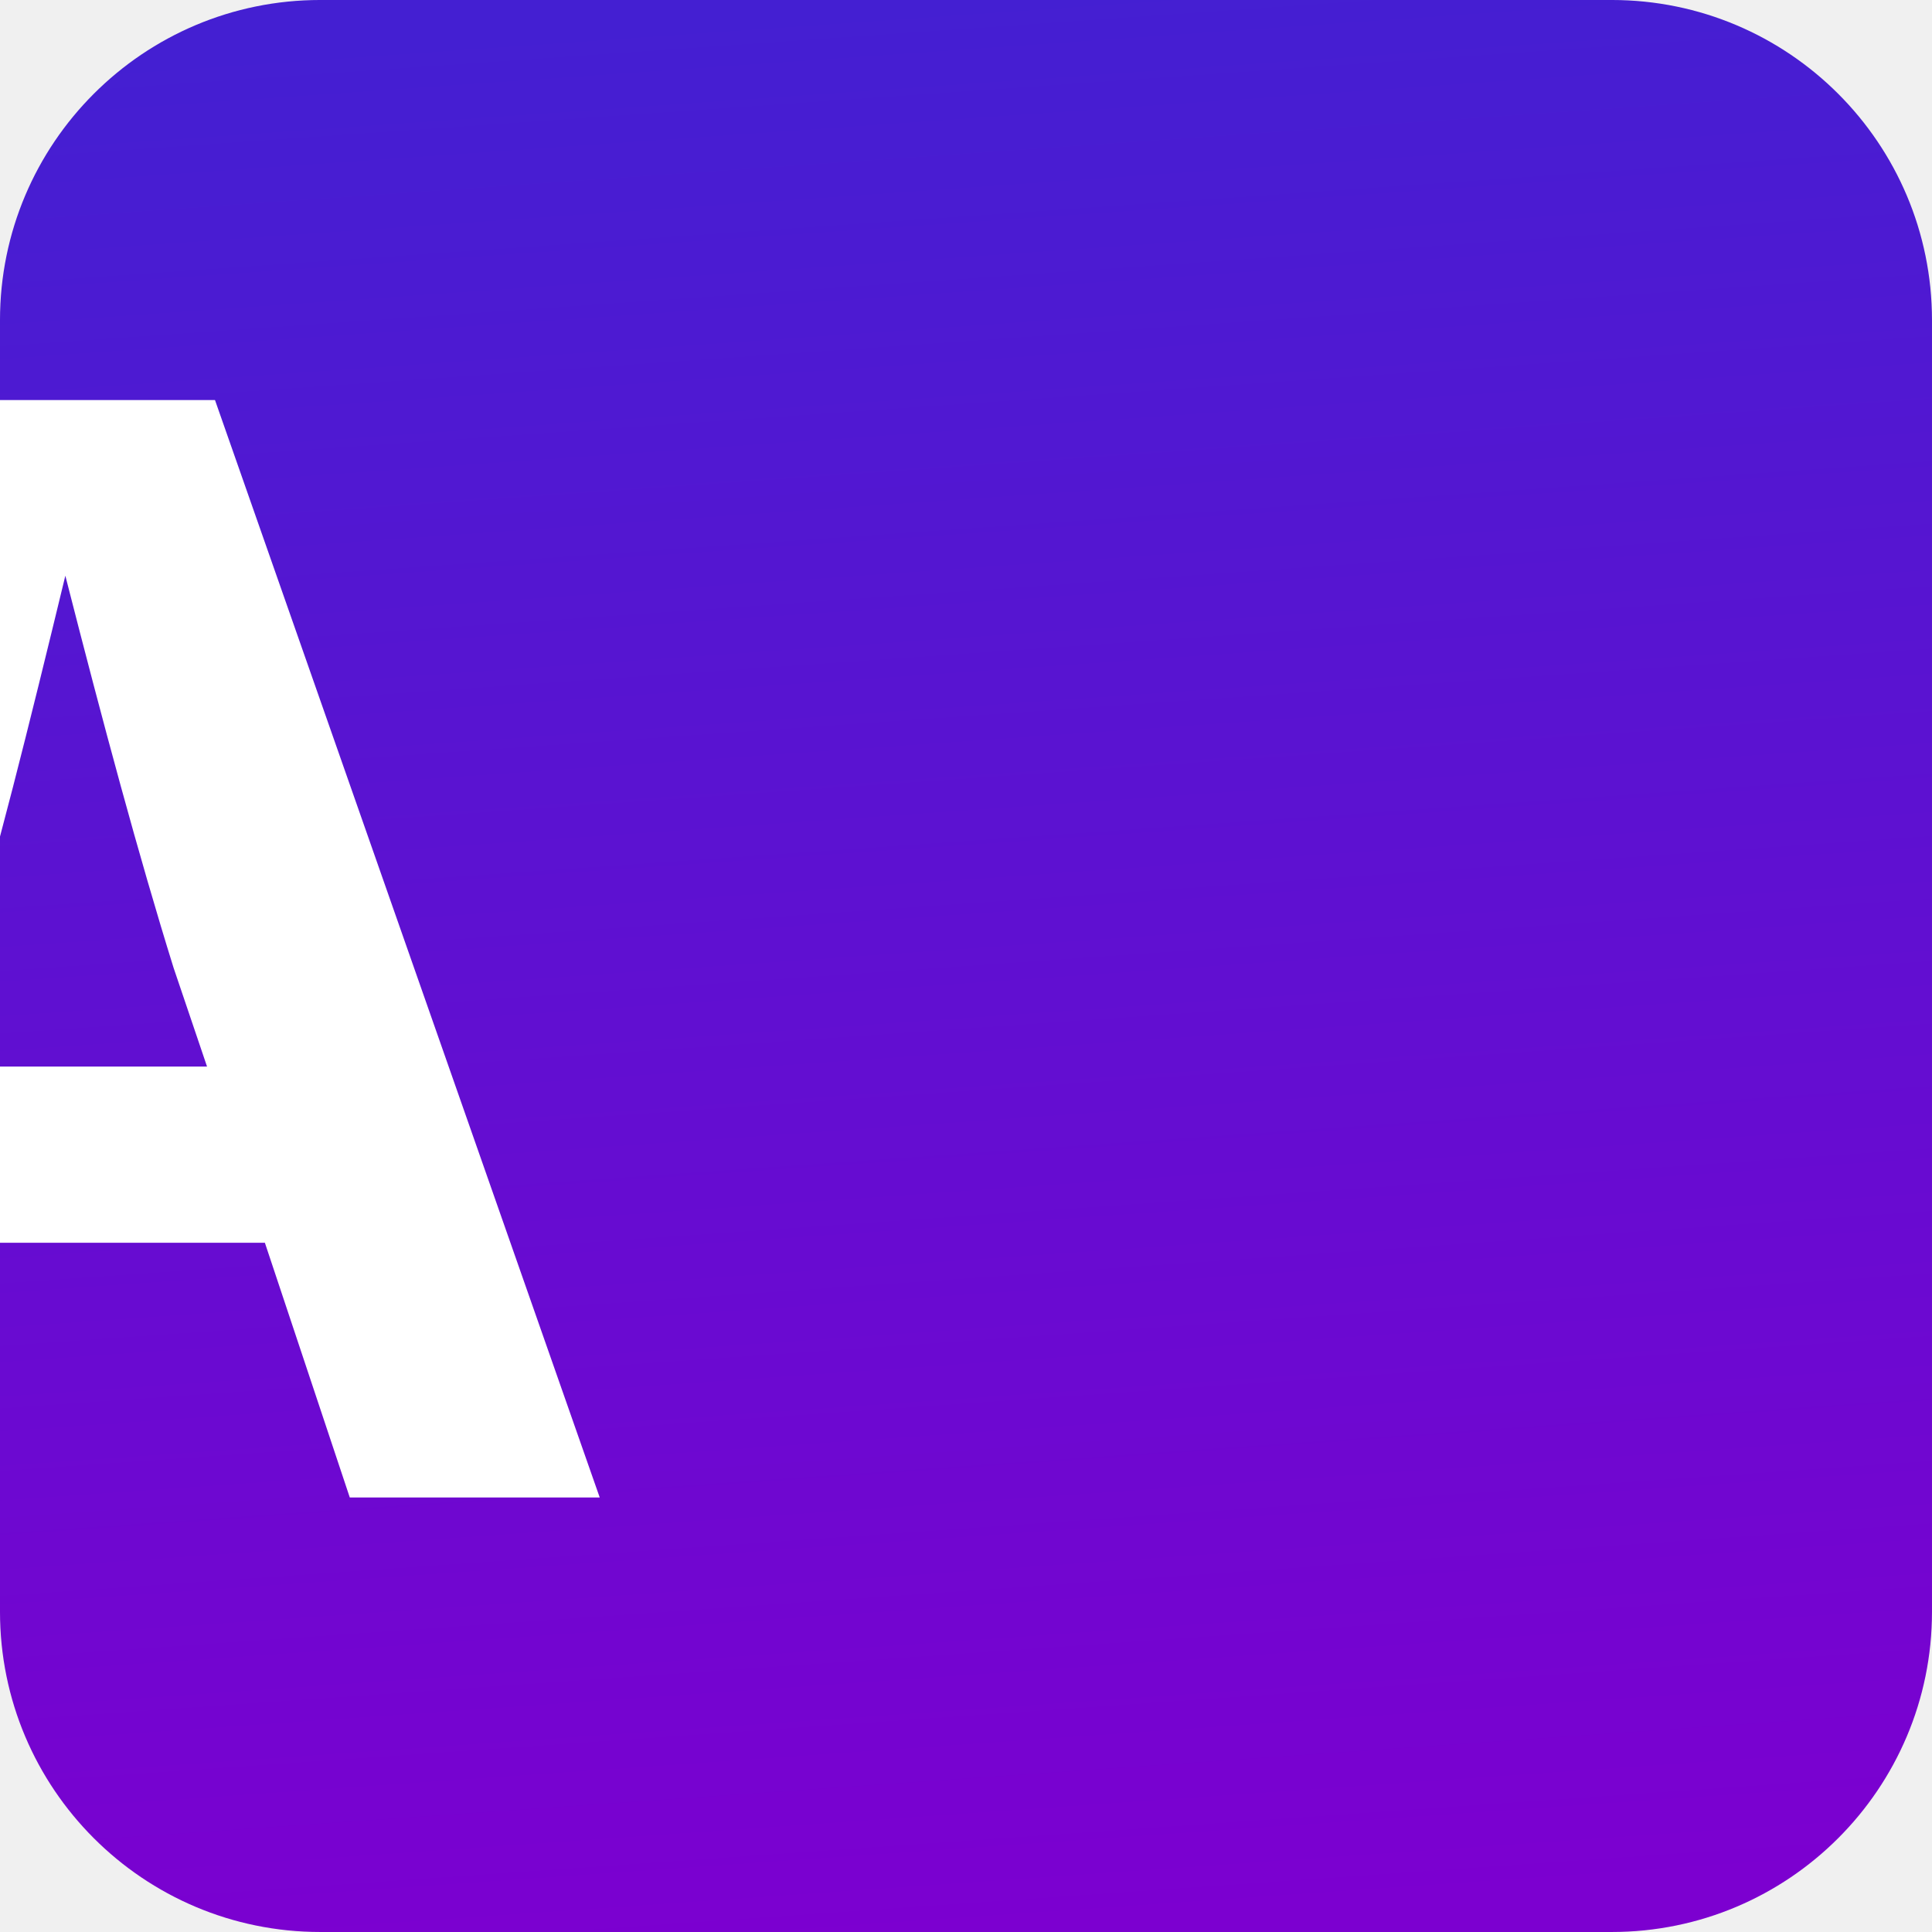
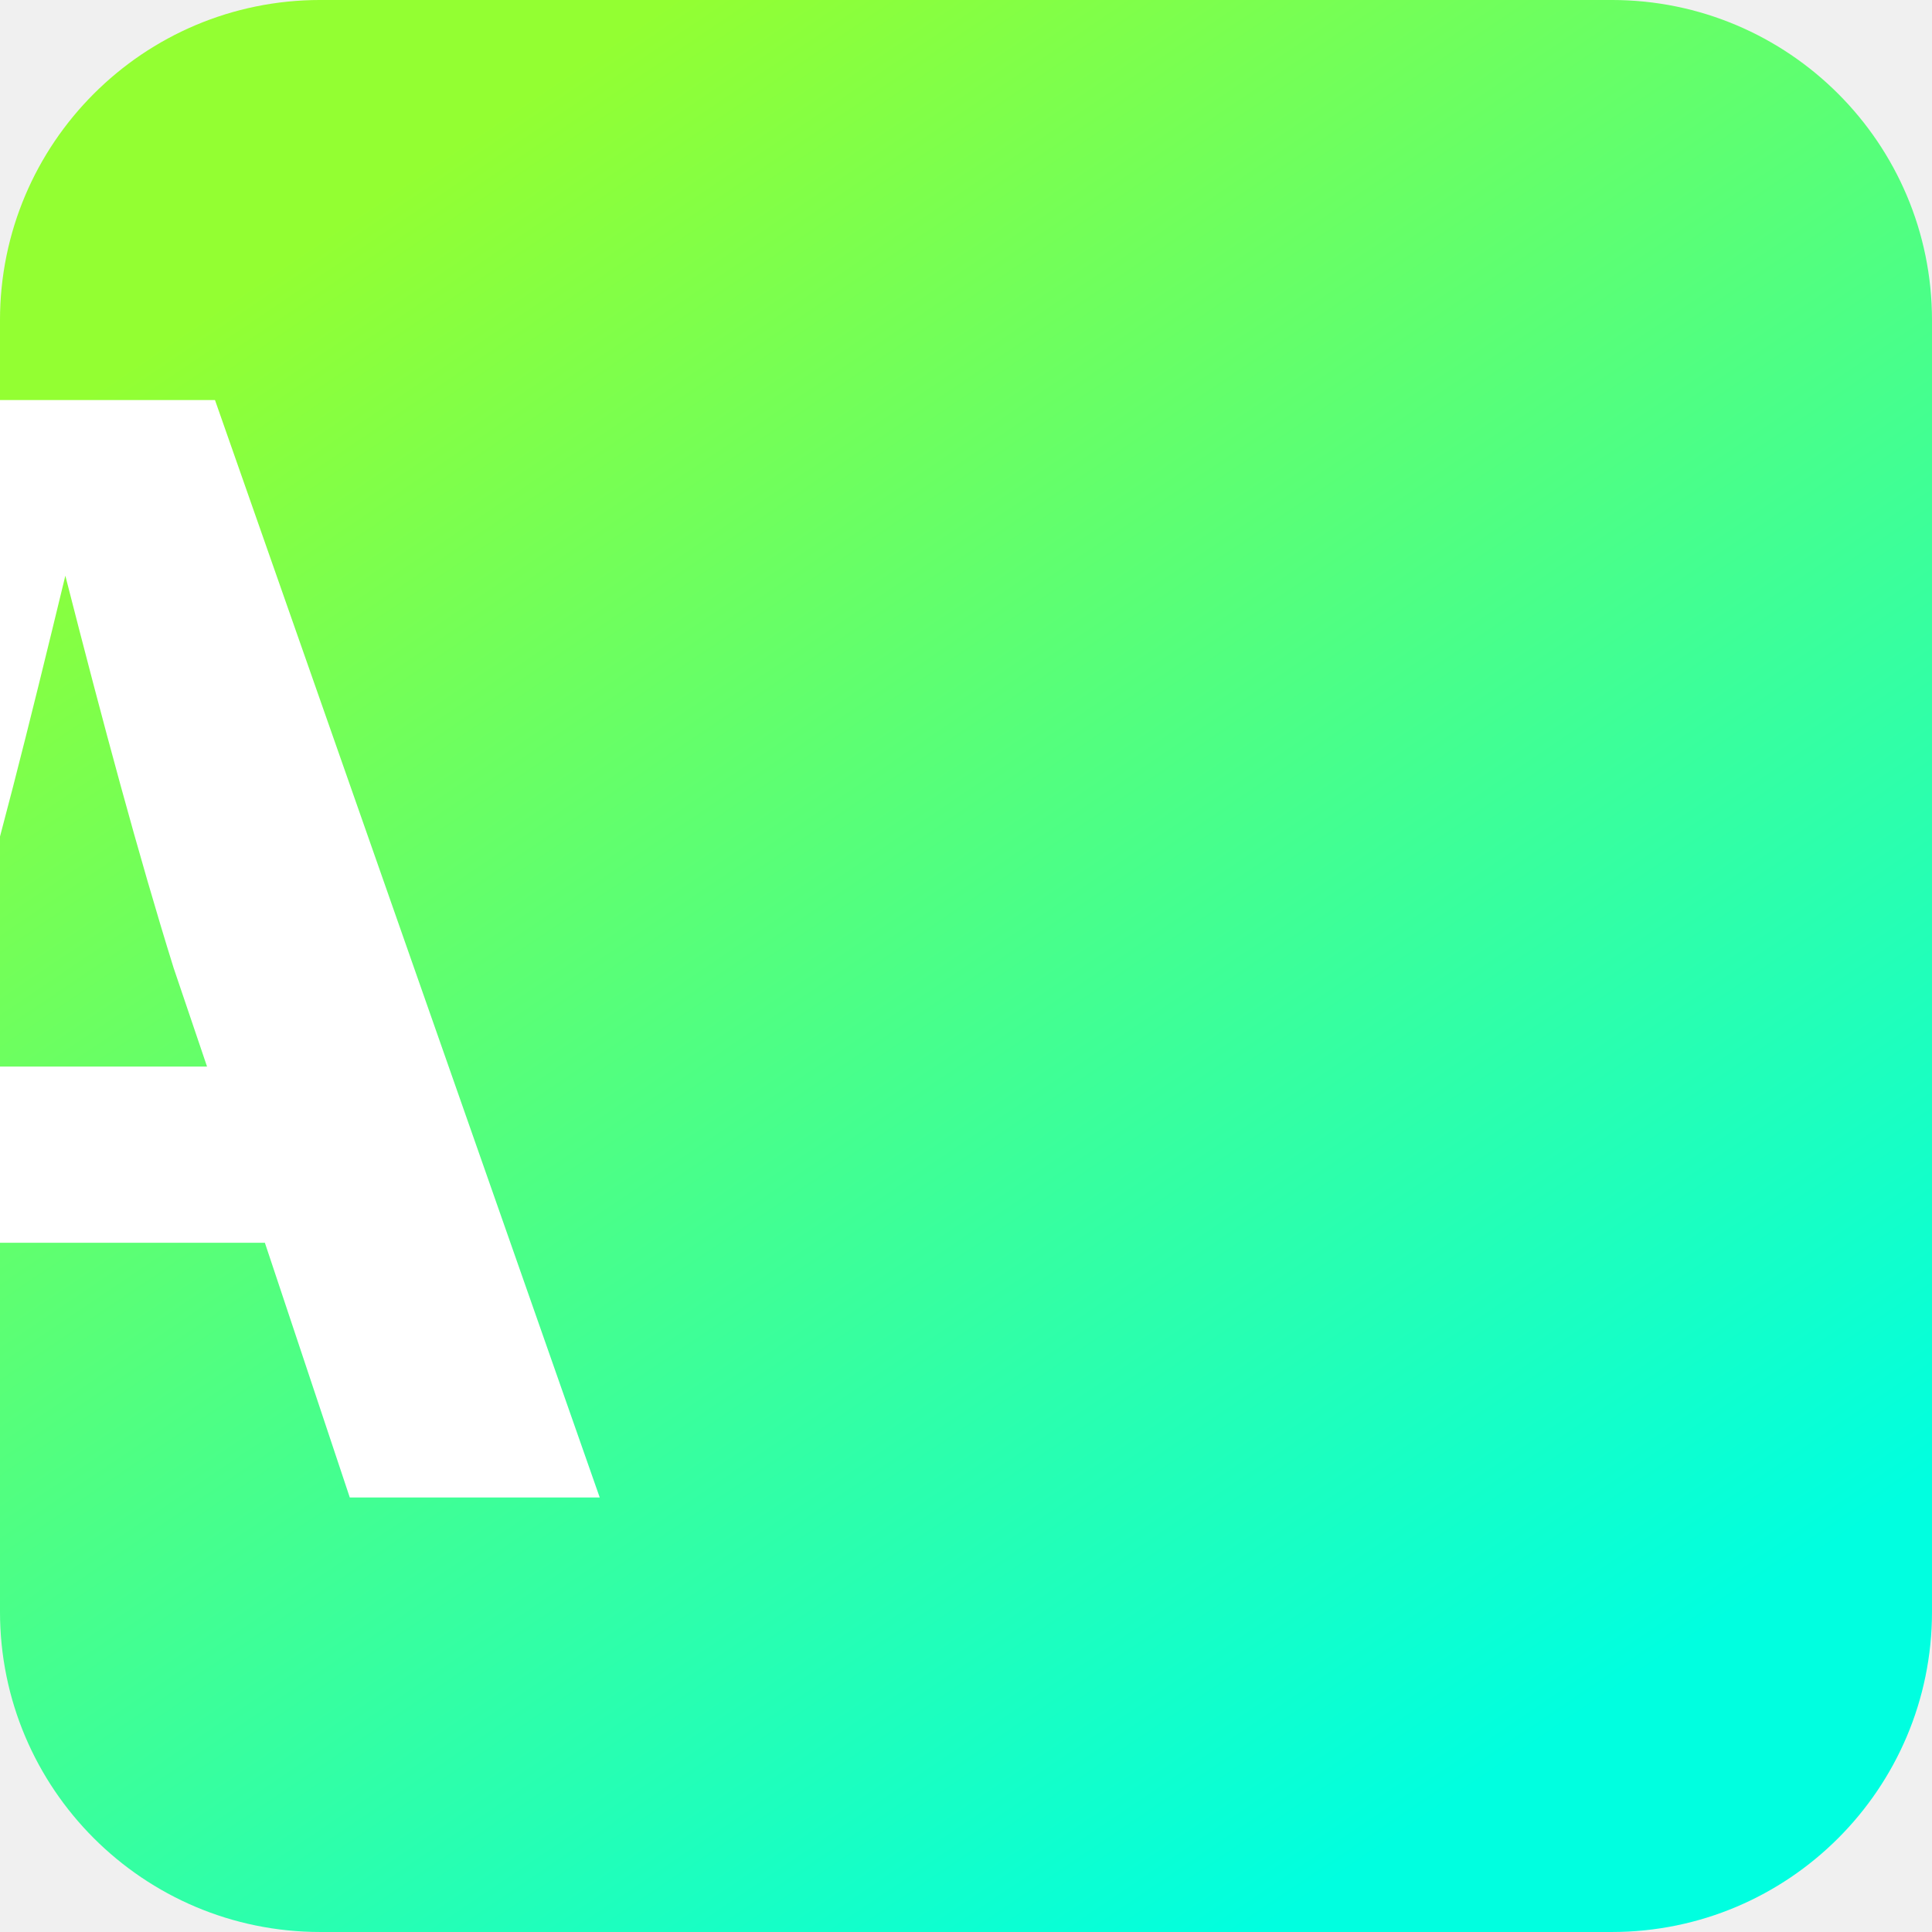
<svg xmlns="http://www.w3.org/2000/svg" xmlns:xlink="http://www.w3.org/1999/xlink" width="56.887mm" height="56.887mm" viewBox="0 0 56.887 56.887" version="1.1" id="svg1">
  <defs id="defs1">
    <linearGradient id="linearGradient2">
-       <stop style="stop-color:#441fd2;stop-opacity:1;" offset="0" id="stop2" />
-       <stop style="stop-color:#7c00d0;stop-opacity:1;" offset="1" id="stop3" />
+       <stop style="stop-color:#93ff32;stop-opacity:1;" offset="0" id="stop2" />
+       <stop style="stop-color:#00ffe0;stop-opacity:1;" offset="1" id="stop3" />
    </linearGradient>
-     <linearGradient xlink:href="#linearGradient2" id="linearGradient3" x1="80.206" y1="89.065" x2="84.174" y2="145.813" gradientUnits="userSpaceOnUse" />
+     <linearGradient xlink:href="#linearGradient2" id="linearGradient3" x1="66.284" y1="93.858" x2="98.095" y2="141.02" gradientUnits="userSpaceOnUse" />
  </defs>
  <g id="layer1" transform="translate(-76.55641,-120.0564)">
    <path id="rect1" d="m 63.177,88.995 h 38.026 a 9.43,9.43 45 0 1 9.43,9.43 V 136.452 a 9.43,9.43 135 0 1 -9.43,9.43 H 63.177 A 9.43,9.43 45 0 1 53.746,136.452 V 98.426 A 9.43,9.43 135 0 1 63.177,88.995 Z" style="fill:url(#linearGradient3);stroke-width:0.265;paint-order:markers fill stroke" transform="translate(22.81022,31.06111)" />
    <text xml:space="preserve" style="font-style:normal;font-variant:normal;font-weight:bold;font-stretch:normal;font-size:44.424px;font-family:'SF Pro Display';-inkscape-font-specification:'SF Pro Display Bold';text-align:center;writing-mode:lr-tb;direction:ltr;text-anchor:middle;fill:#ffffff;fill-opacity:1;stroke-width:0.278;paint-order:markers fill stroke" x="104.989" y="164.15" id="text3">
      <tspan id="tspan3" style="font-style:normal;font-variant:normal;font-weight:bold;font-stretch:normal;font-size:44.424px;font-family:'SF Pro Display';-inkscape-font-specification:'SF Pro Display Bold';fill:#ffffff;fill-opacity:1;stroke-width:0.278" x="104.989" y="164.15">A</tspan>
    </text>
  </g>
</svg>
